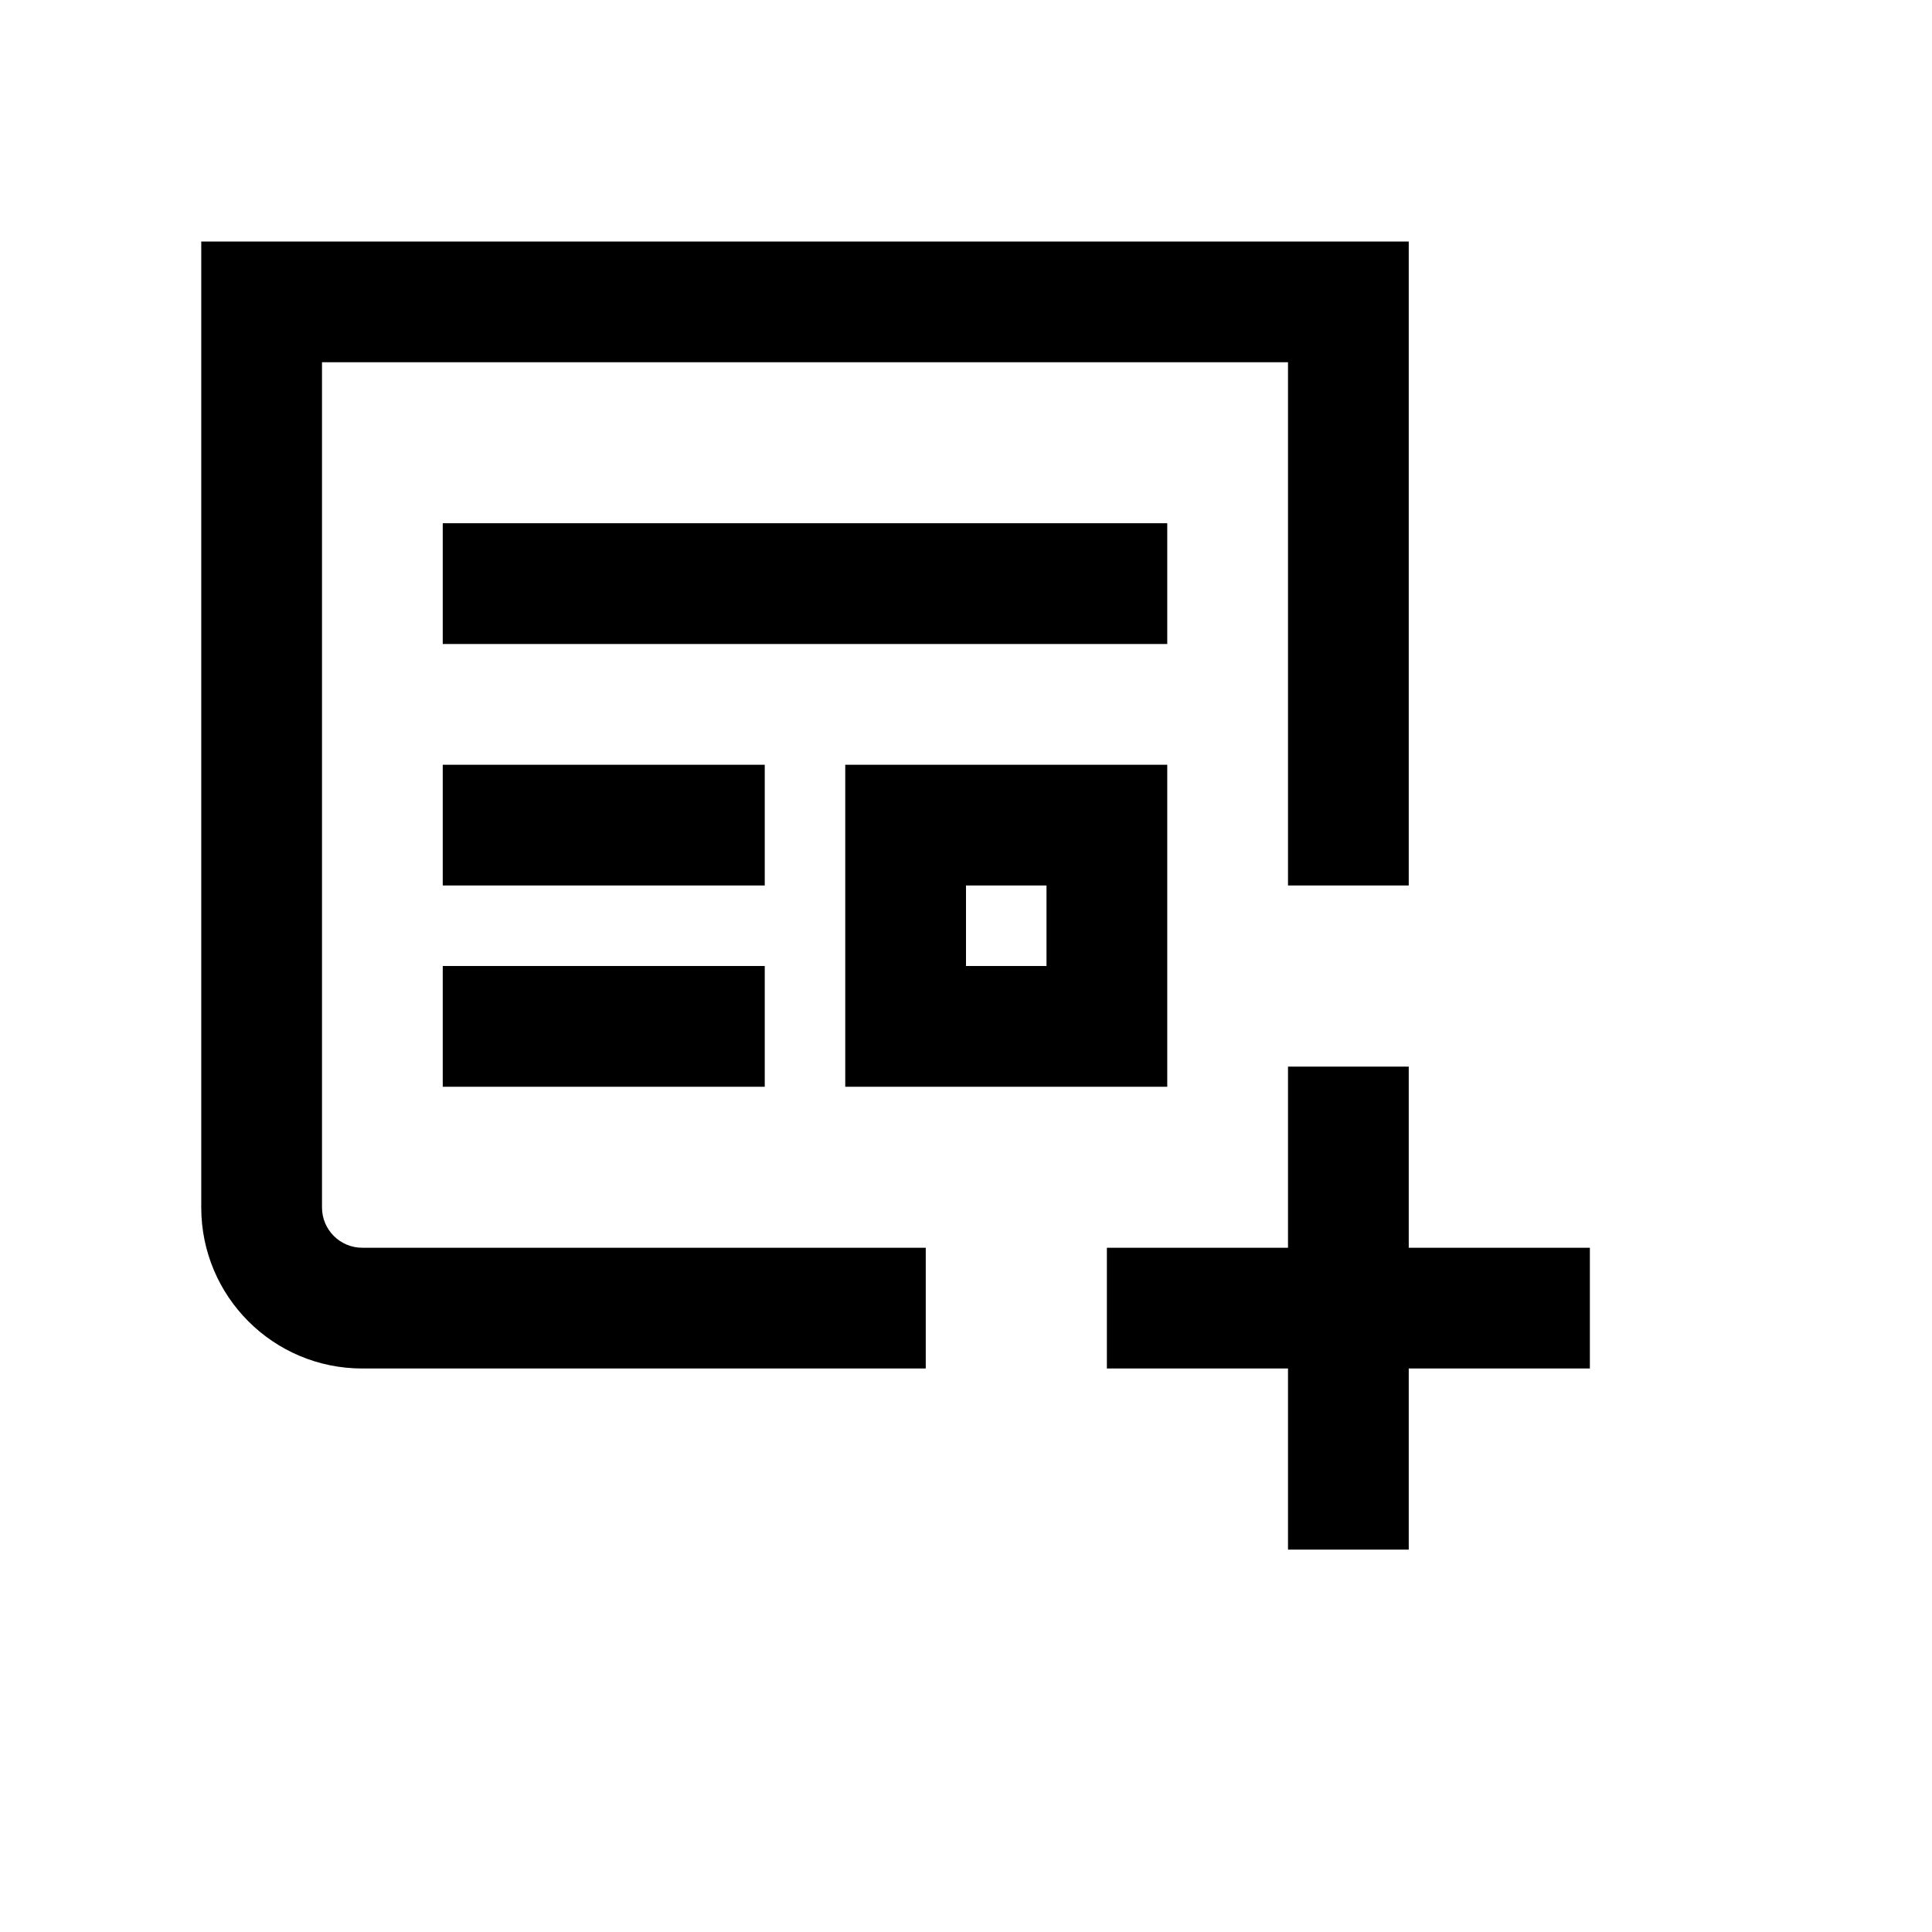
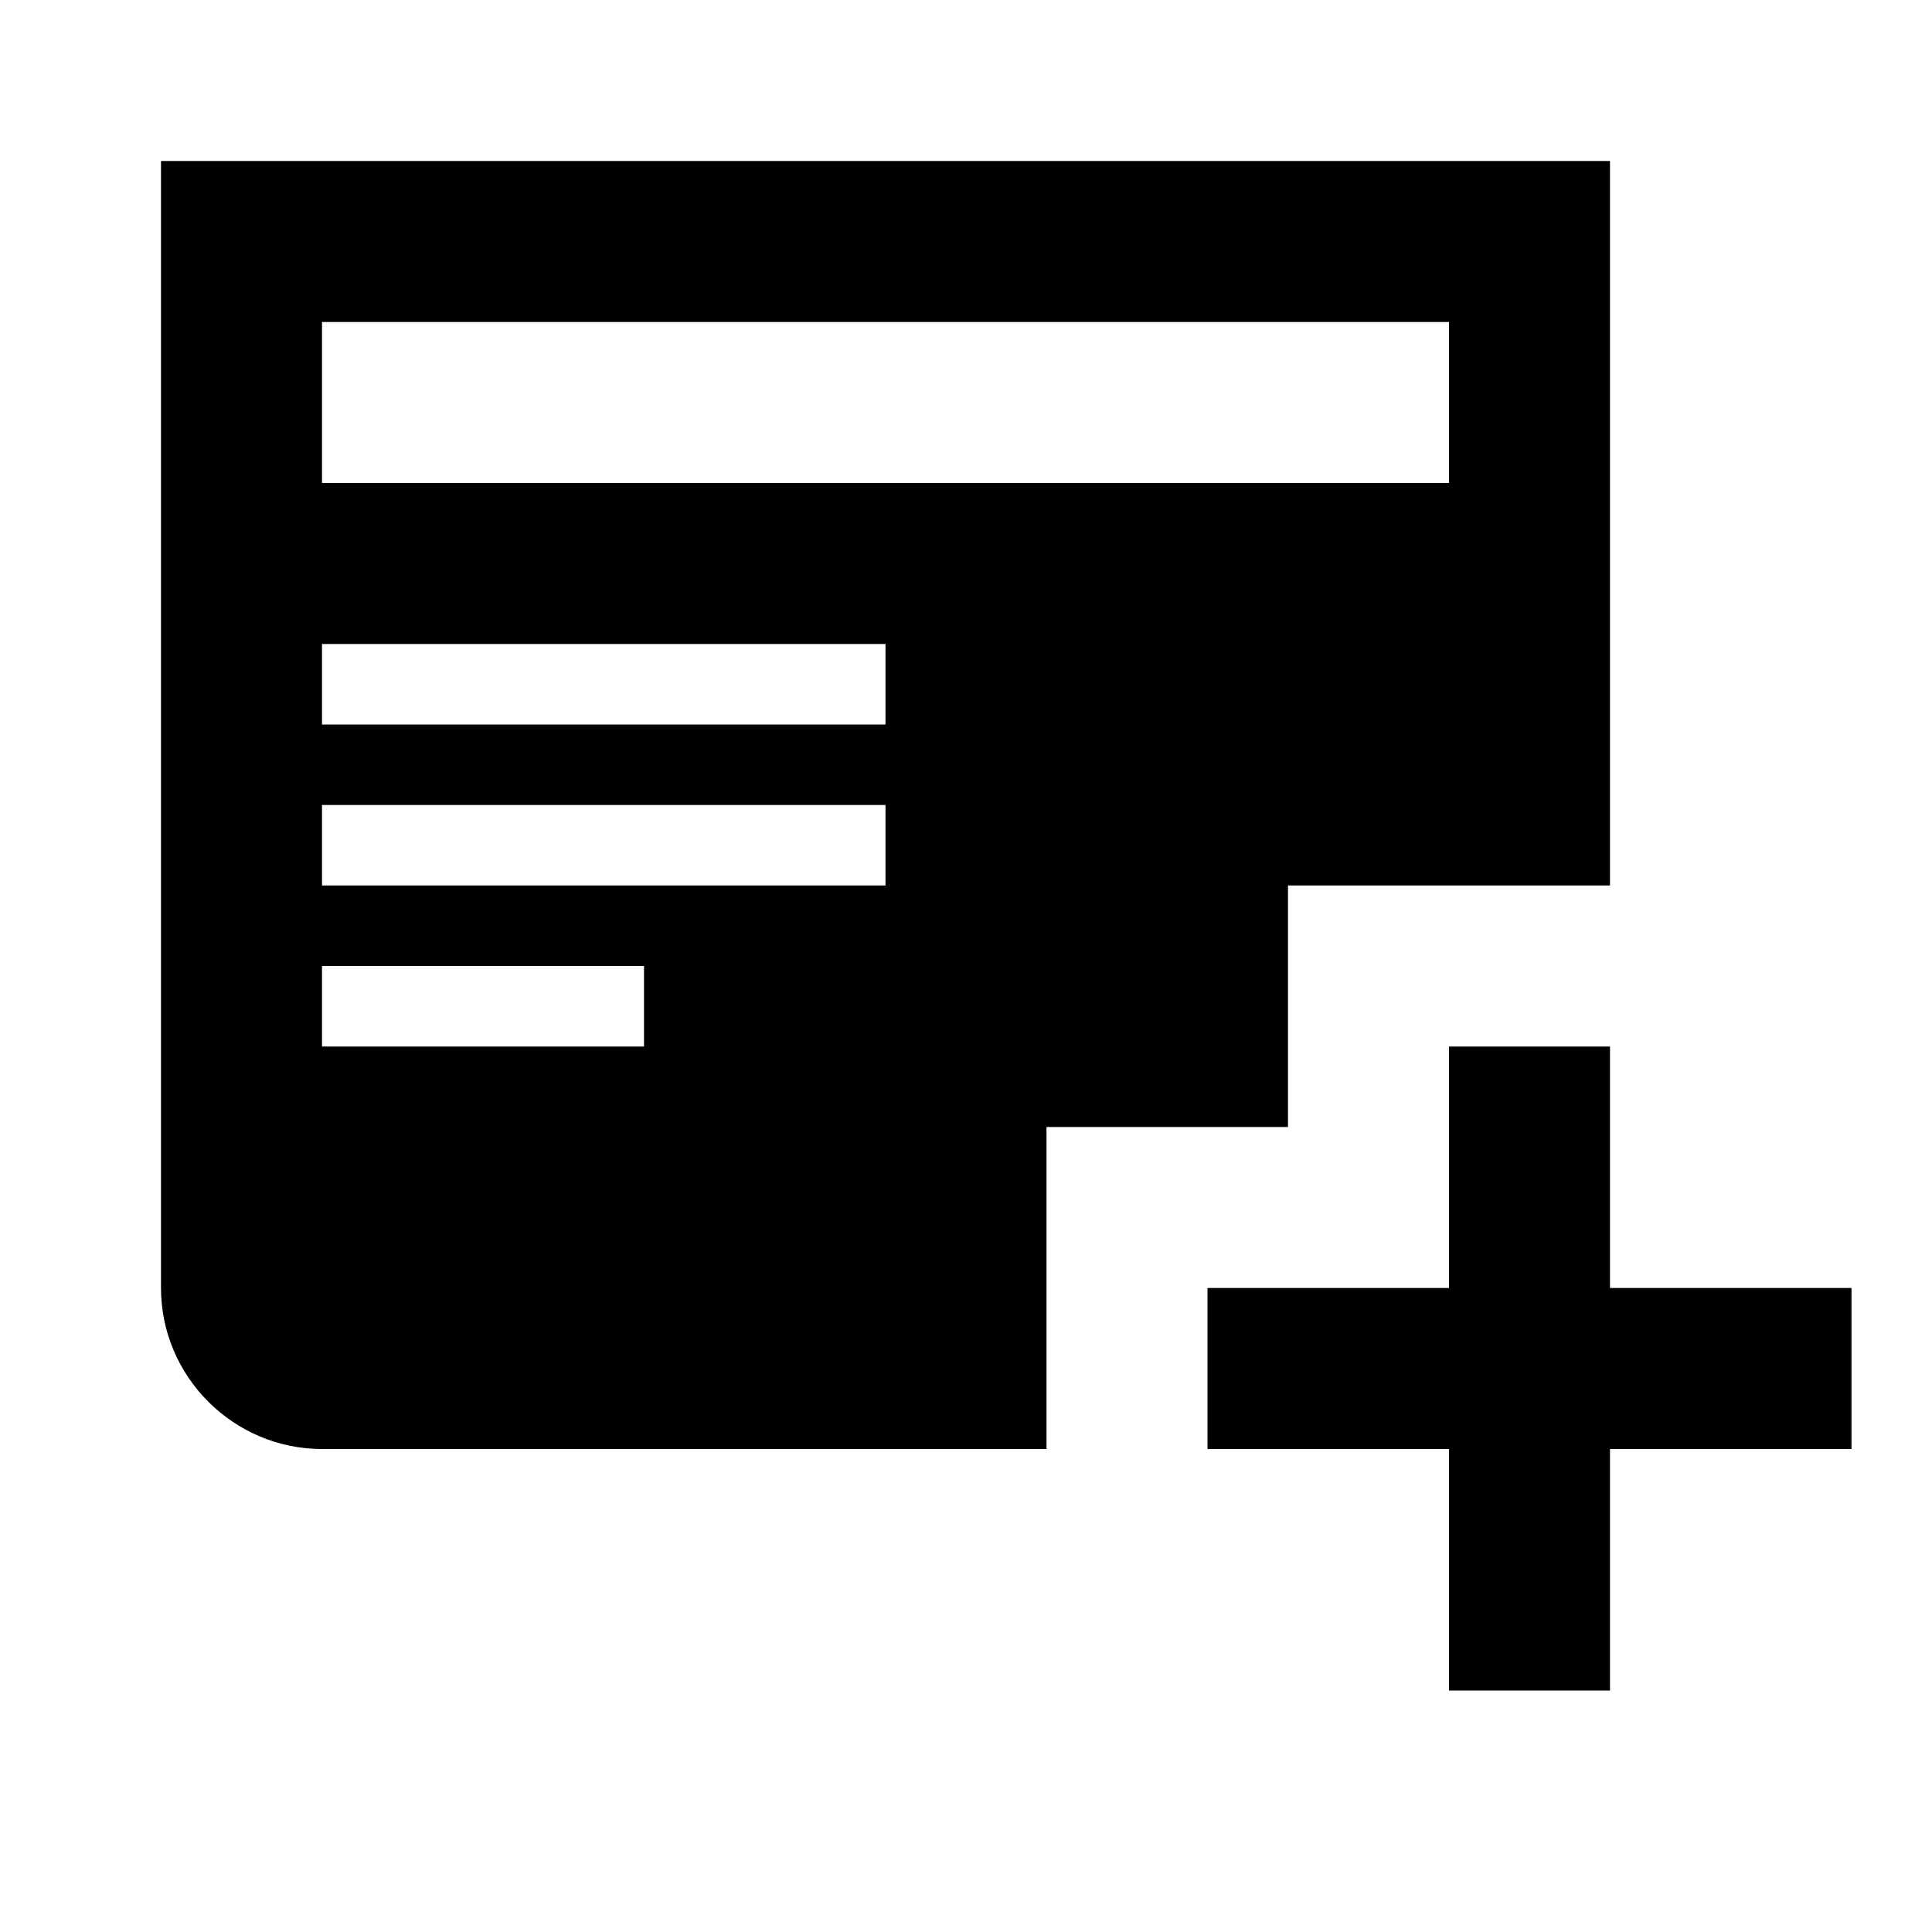
<svg xmlns="http://www.w3.org/2000/svg" viewBox="0 0 24 24">
  <rect x="0" fill="none" width="24" height="24" />
  <g>
-     <path clip-rule="evenodd" d="m4 4.5h12v6.5h1.5v-6.5-1.5h-1.5-12-1.5v1.5 10.5c0 1.105.895 2 2 2h7v-1.5h-7c-.276 0-.5-.224-.5-.5zm10.5 2h-9v1.5h9zm-5 3h-4v1.5h4zm3.5 1.5h-1v1h1zm-1-1.5h-1.5v1.5 1 1.5h1.5 1 1.5v-1.5-1-1.5h-1.5zm-2.5 2.5h-4v1.5h4zm6.5 1.25h1.5v2.25h2.25v1.5h-2.25v2.25h-1.5v-2.25h-2.25v-1.5h2.25z" fill="#000" fill-rule="evenodd" />
+     <path d="M23 16v2h-3v3h-2v-3h-3v-2h3v-3h2v3h3zM20 2v9h-4v3h-3v4H4c-1.1 0-2-.9-2-2V2h18zM8 13v-1H4v1h4zm3-3H4v1h7v-1zm0-2H4v1h7V8zm7-4H4v2h14V4z" />
  </g>
</svg>
